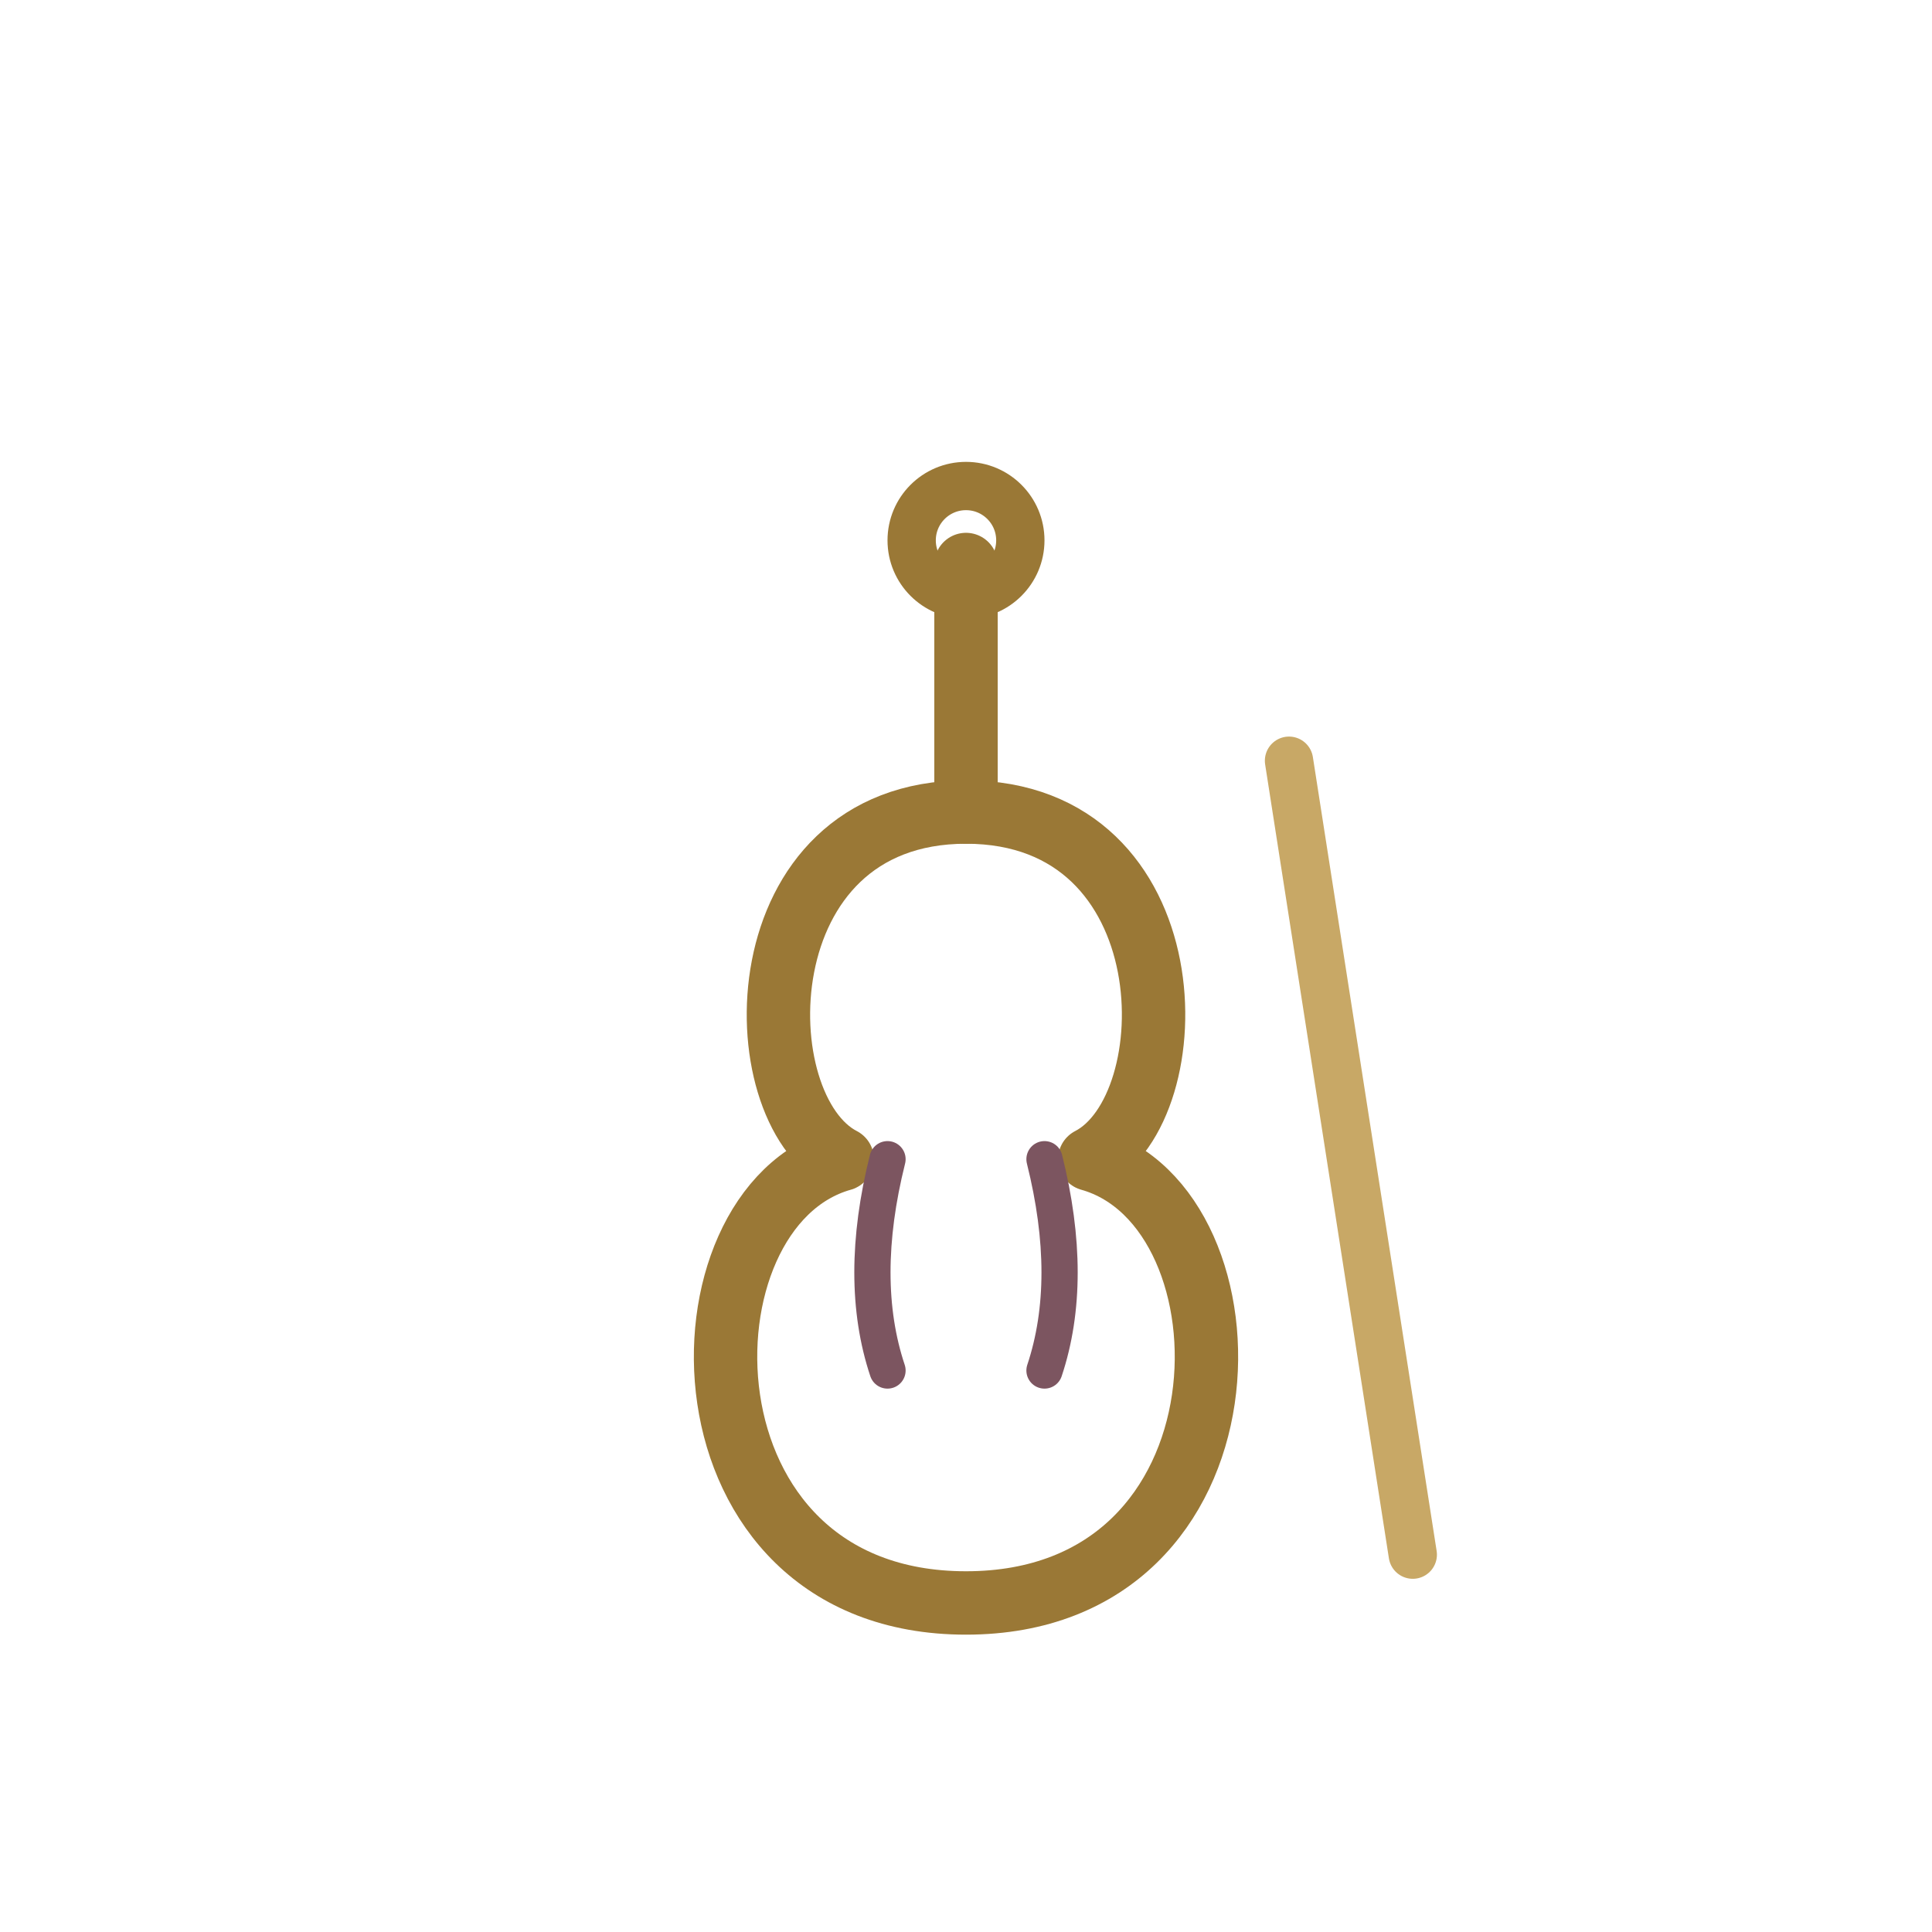
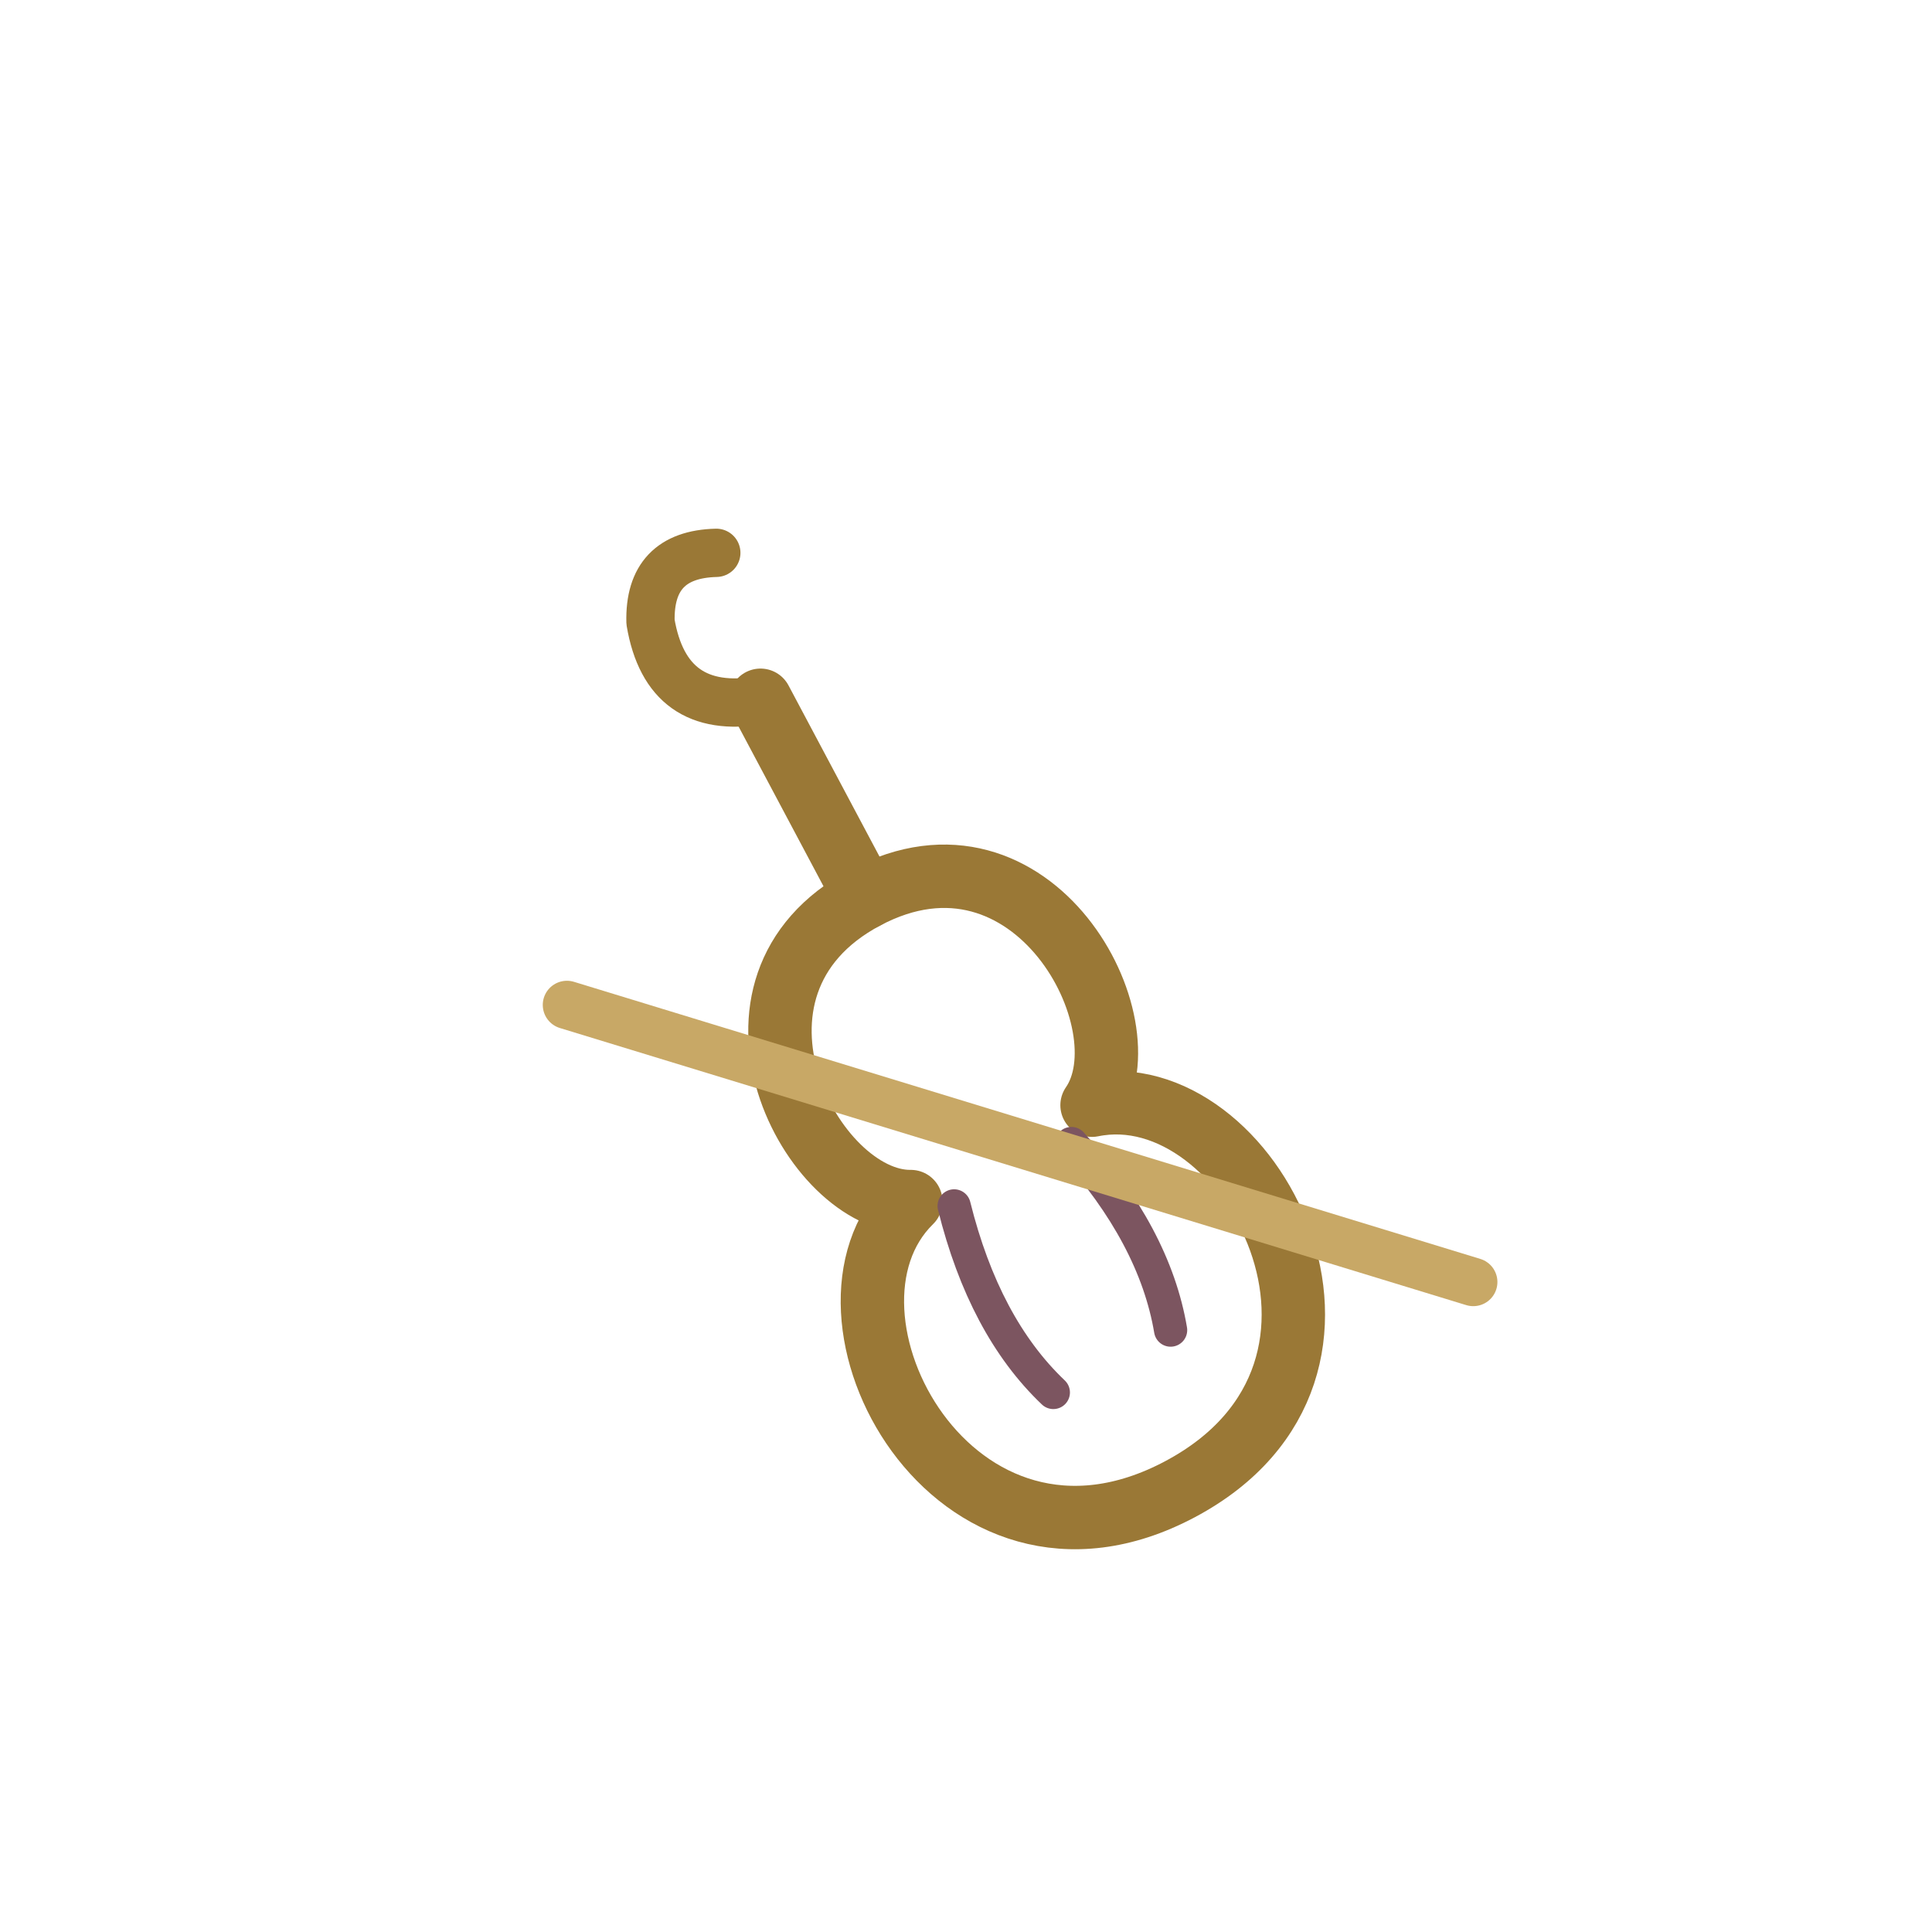
<svg xmlns="http://www.w3.org/2000/svg" viewBox="0 0 64 64" fill="none" stroke="#9a7836" stroke-width="2.1" stroke-linecap="round" stroke-linejoin="round">
-   <path d="M32 26.9       C24.6 26.9 24.6 36.7 27.9 38.4       C22.2 40.0 22.2 53.1 32 53.1       C41.8 53.1 41.8 40.0 36.1 38.4       C39.4 36.7 39.4 26.9 32 26.9 Z" stroke="#9a7836" />
-   <line x1="32" y1="26.9" x2="32" y2="18.7" stroke="#9a7836" />
-   <circle cx="32" cy="17.9" r="1.8" stroke="#9a7836" stroke-width="1.6" />
-   <path d="M29.4 38.4 q-1 4 0 7" stroke="#7c5560" stroke-width="1.2" />
-   <path d="M34.6 38.4 q1 4 0 7" stroke="#7c5560" stroke-width="1.2" />
-   <line x1="42.7" y1="25.2" x2="46.8" y2="51.5" stroke="#c8a866" stroke-width="1.6" />
+   <g transform="rotate(-28 32 36)">
+     <path d="M32 28.9 C25.7 28.9 25.7 37.0 28.6 38.5 C23.5 40.0 23.5 51.1 32 51.1 C40.5 51.1 40.5 40.0 35.4 38.5 C38.3 37.0 38.3 28.9 32 28.9 Z" stroke="#9a7836" />
+     <line x1="32" y1="28.9" x2="32" y2="21.5" stroke="#9a7836" />
+     <path d="M32 21.5 q-3 -1 -2 -4 q1 -2 3 -1" stroke="#9a7836" stroke-width="1.6" />
+     <path d="M29.8 39.3 q-1 4 0 7" stroke="#7c5560" stroke-width="1.1" />
+     <path d="M34.2 39.3 q1 4 0 7" stroke="#7c5560" stroke-width="1.1" />
+     <line x1="21.6" y1="27.4" x2="43.8" y2="49.6" stroke="#c8a866" stroke-width="1.6" />
+   </g>
</svg>
